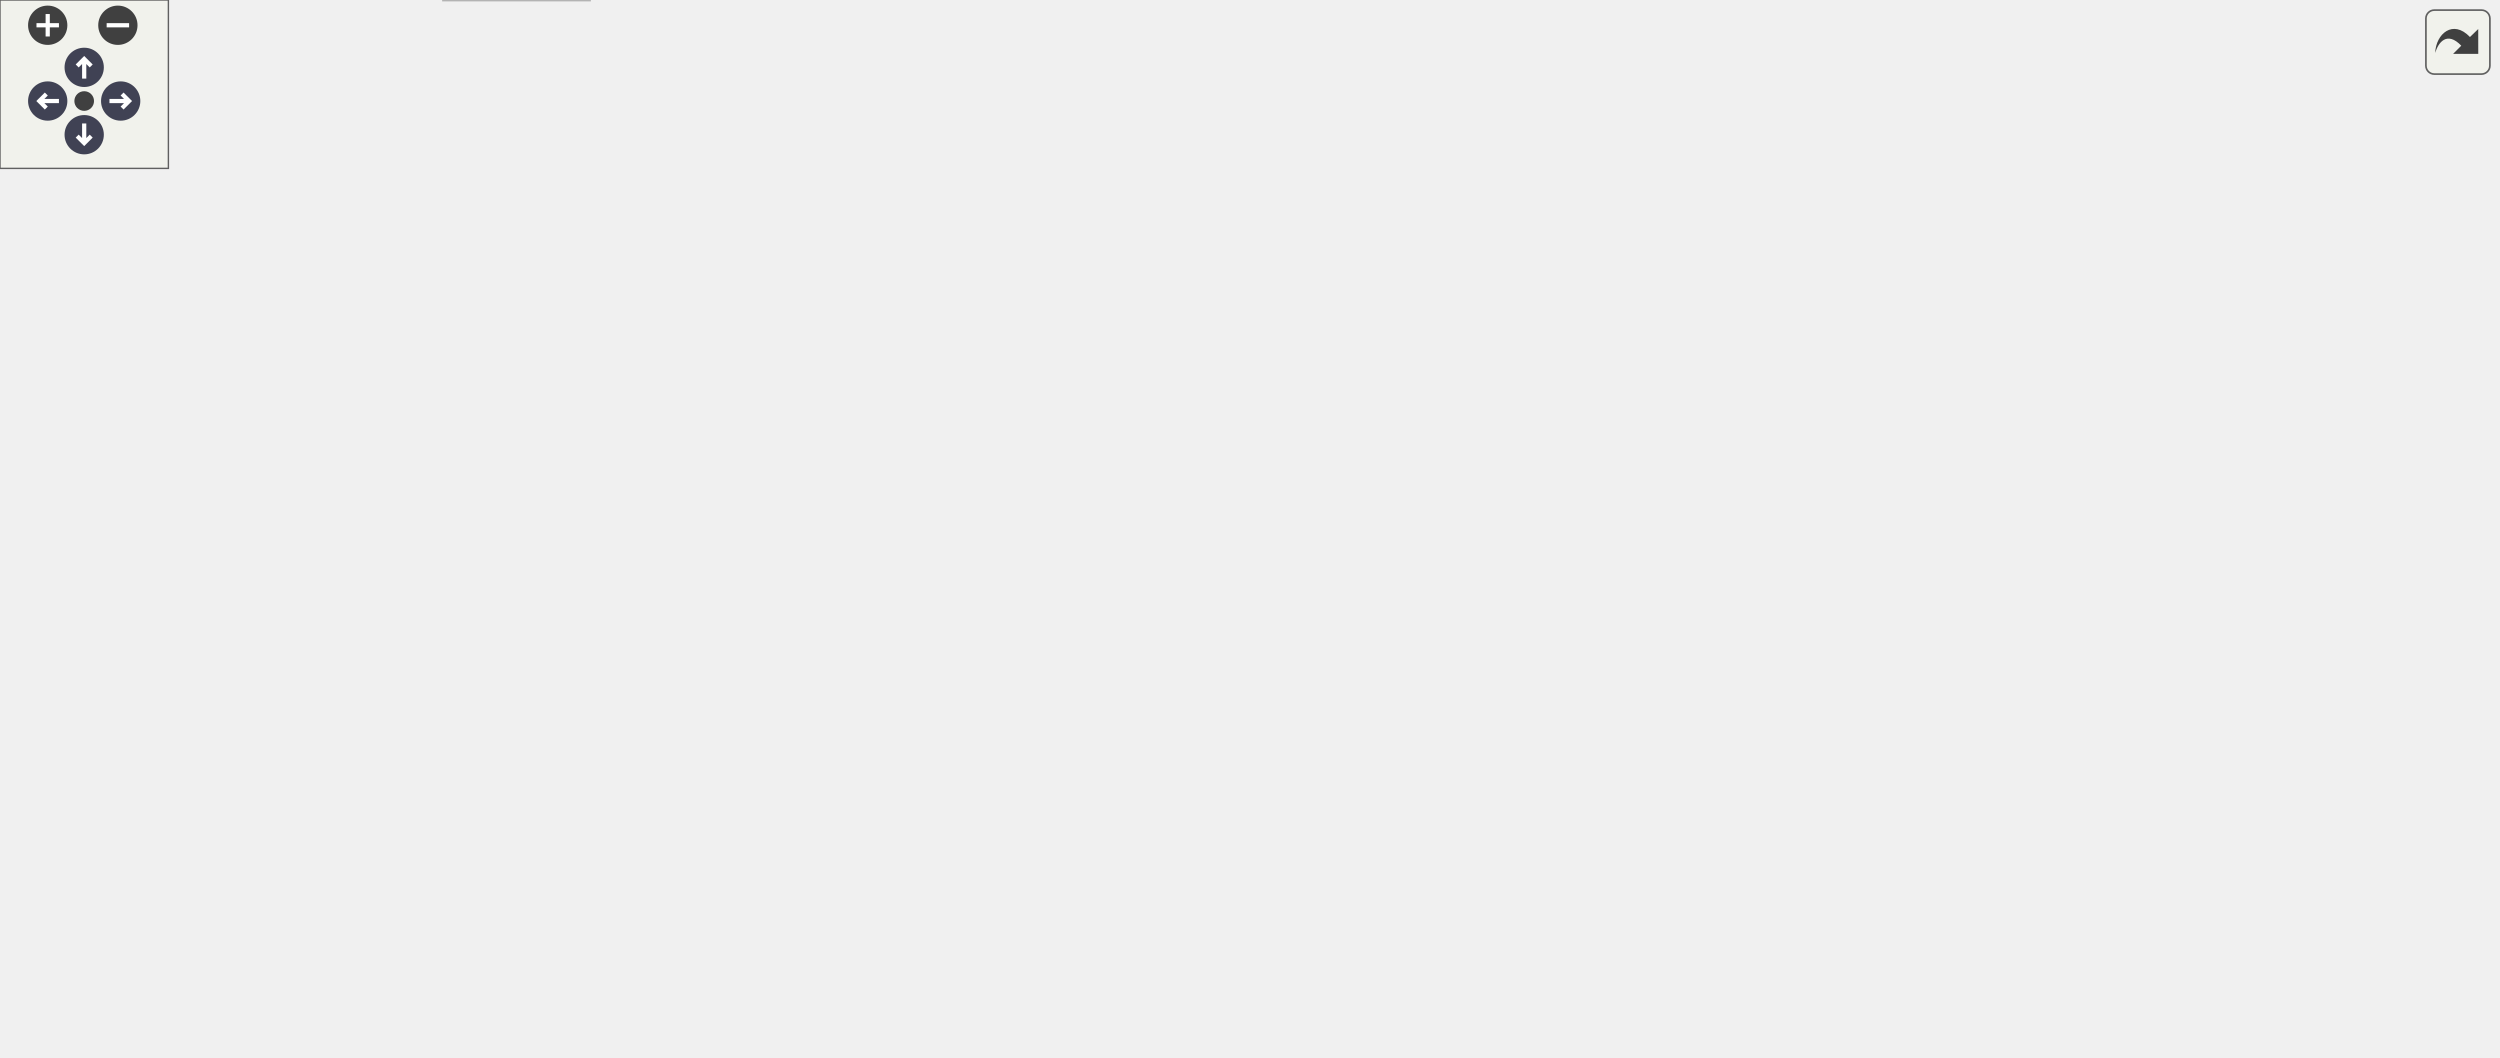
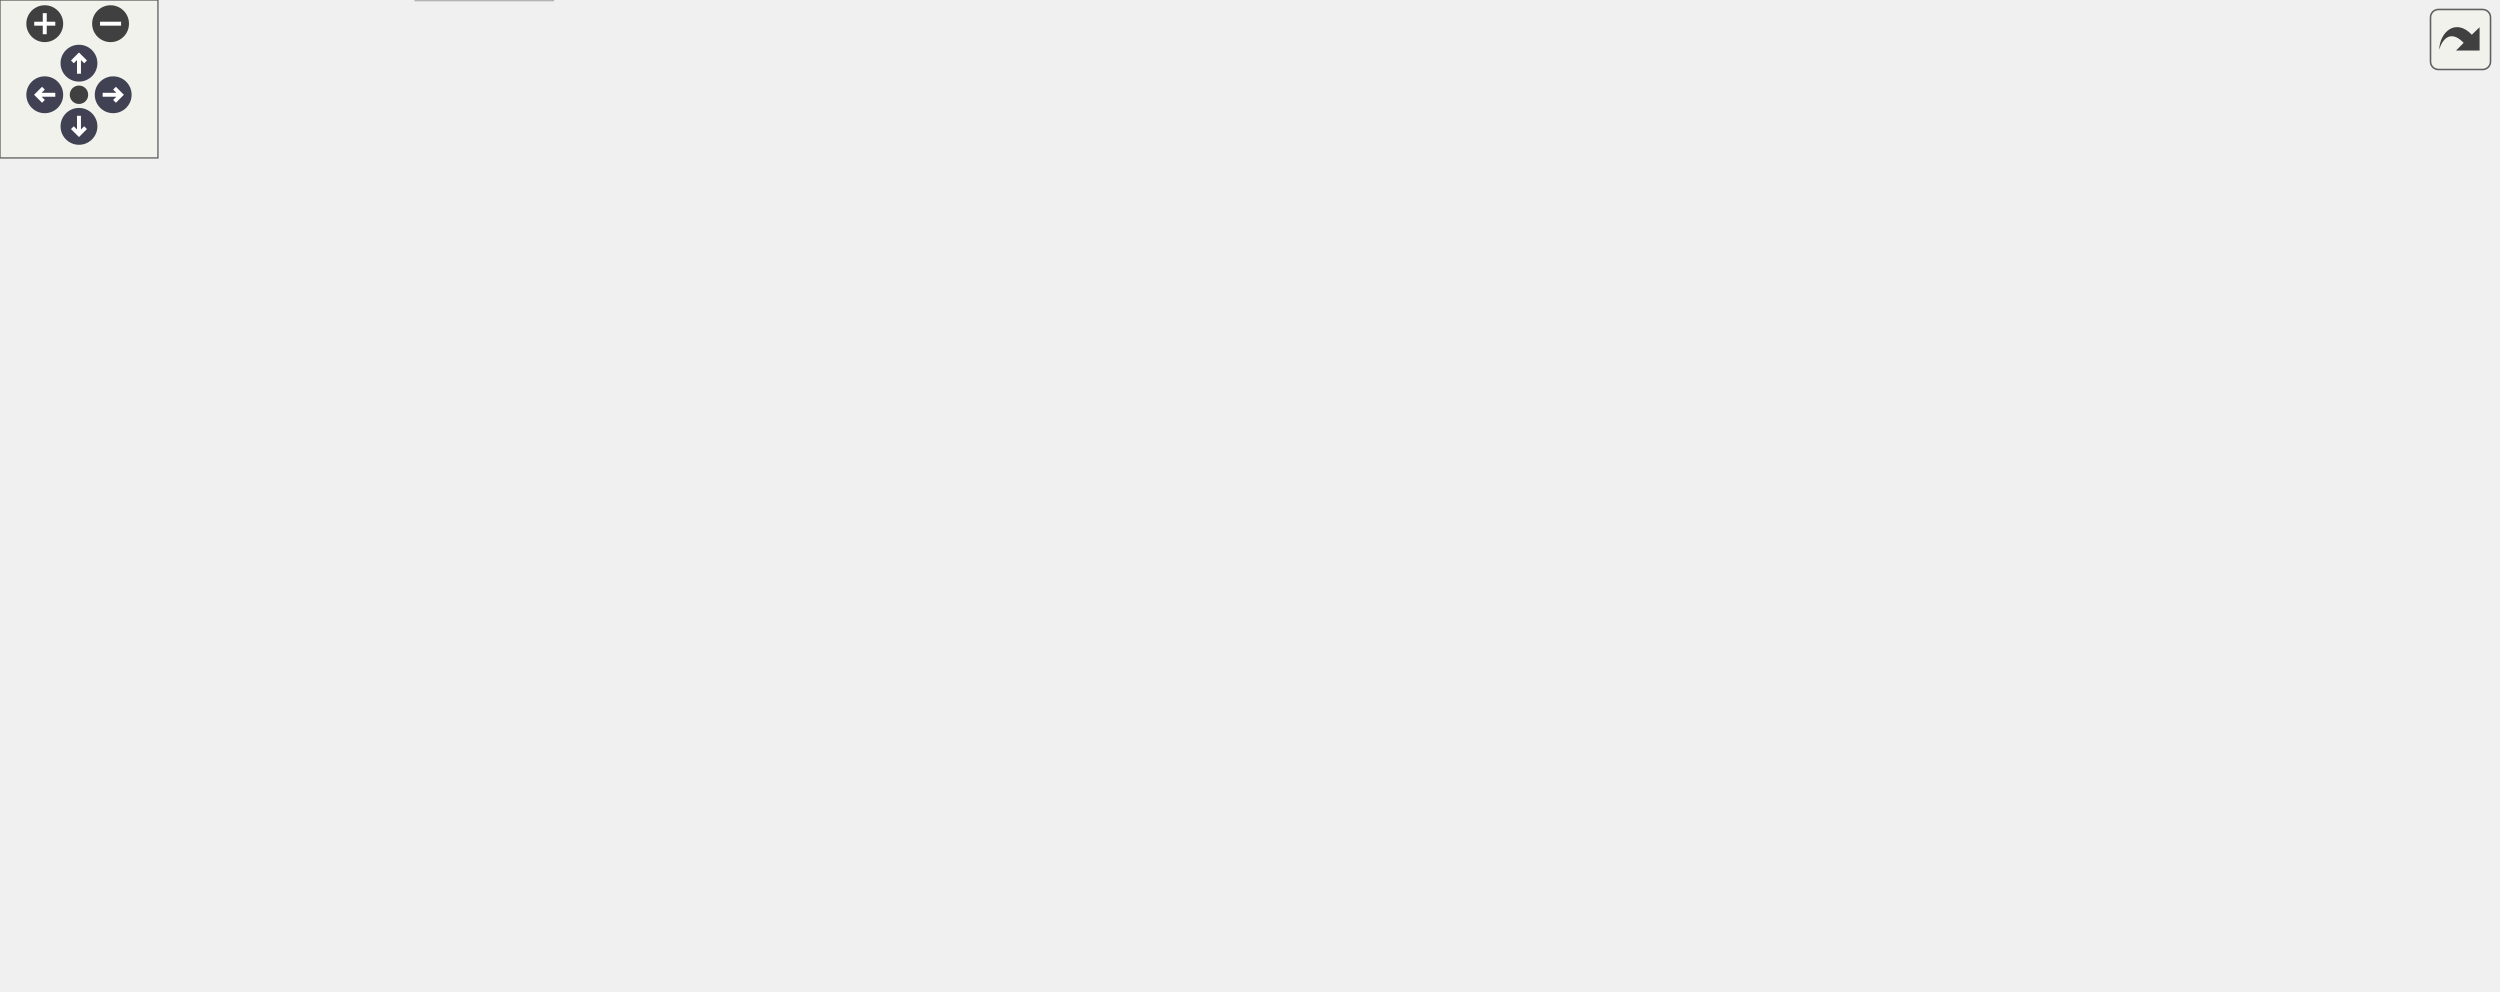
<svg xmlns="http://www.w3.org/2000/svg" xmlns:xlink="http://www.w3.org/1999/xlink" id="main" version="1.1" xml:space="preserve">
  <style type="text/css">
.node, .edge {opacity: 0.7;}
.node.selected, .edge.selected {opacity: 1;}
.edge:hover path { stroke: red; }
.edge:hover polygon { stroke: red; fill: red; }
</style>
  <defs>
    <circle id="rim" cx="0" cy="0" r="7" />
    <circle id="rim2" cx="0" cy="0" r="3.5" />
    <g id="zoomPlus">
      <use xlink:href="#rim" fill="#404040">
        <set attributeName="fill" to="#808080" begin="zoomplus.mouseover" end="zoomplus.mouseout" />
      </use>
      <path d="M-4,0h8M0,-4v8" fill="none" stroke="white" stroke-width="1.5" pointer-events="none" />
    </g>
    <g id="zoomMin">
      <use xlink:href="#rim" fill="#404040">
        <set attributeName="fill" to="#808080" begin="zoomminus.mouseover" end="zoomminus.mouseout" />
      </use>
      <path d="M-4,0h8" fill="none" stroke="white" stroke-width="1.5" pointer-events="none" />
    </g>
    <g id="arrowUp" transform="translate(30 24)">
      <use xlink:href="#rim" />
      <path pointer-events="none" fill="none" stroke="white" stroke-width="1.5" d="M0,-3.0v7 M-2.5,-0.5L0,-3.0L2.5,-0.5" />
    </g>
    <g id="arrowRight" transform="rotate(90) translate(36 -43)">
      <use xlink:href="#rim" />
      <path pointer-events="none" fill="none" stroke="white" stroke-width="1.5" d="M0,-3.0v7 M-2.5,-0.5L0,-3.0L2.5,-0.5" />
    </g>
    <g id="arrowDown" transform="rotate(180) translate(-30 -48)">
      <use xlink:href="#rim" />
      <path pointer-events="none" fill="none" stroke="white" stroke-width="1.5" d="M0,-3.0v7 M-2.5,-0.5L0,-3.0L2.5,-0.5" />
    </g>
    <g id="arrowLeft" transform="rotate(270) translate(-36 17)">
      <use xlink:href="#rim" />
      <path pointer-events="none" fill="none" stroke="white" stroke-width="1.5" d="M0,-3.0v7 M-2.5,-0.5L0,-3.0L2.5,-0.5" />
    </g>
    <g id="resetDef">
      <use xlink:href="#rim2" fill="#404040">
        <set attributeName="fill" to="#808080" begin="reset.mouseover" end="reset.mouseout" />
      </use>
    </g>
  </defs>
  <svg id="graph" class="graph">
    <g id="viewport">
      <g id="Node000001" class="node">
        <g id="a_Node000001">
          <a xlink:title=" ">
-             <polygon fill="#999999" stroke="#666666" points="565.04,-316 421.04,-316 421.04,-286 565.04,-286 565.04,-316" />
-             <text text-anchor="start" x="429.04" y="-304" font-family="Helvetica,sans-Serif" font-size="10.00">slick/orderbook/orderbook</text>
-             <text text-anchor="middle" x="493.04" y="-293" font-family="Helvetica,sans-Serif" font-size="10.00">_l2.hpp</text>
+             <polygon fill="#999999" stroke="#666666" points="583.96,-316 439.96,-316 439.96,-286 583.96,-286 583.96,-316" />
+             <text text-anchor="start" x="447.96" y="-304" font-family="Helvetica,sans-Serif" font-size="10.00">slick/orderbook/orderbook</text>
+             <text text-anchor="middle" x="511.96" y="-293" font-family="Helvetica,sans-Serif" font-size="10.00">_l2.hpp</text>
          </a>
        </g>
      </g>
      <g id="Node000002" class="node">
        <g id="a_Node000002">
          <a xlink:href="config_8hpp.html" target="_top" xlink:title=" ">
-             <polygon fill="white" stroke="#666666" points="256.54,-74 111.54,-74 111.54,-55 256.54,-55 256.54,-74" />
-             <text text-anchor="middle" x="184.04" y="-62" font-family="Helvetica,sans-Serif" font-size="10.00">slick/orderbook/config.hpp</text>
+             <polygon fill="white" stroke="#666666" points="256.46,-74 111.46,-74 111.46,-55 256.46,-55 256.46,-74" />
+             <text text-anchor="middle" x="183.96" y="-62" font-family="Helvetica,sans-Serif" font-size="10.00">slick/orderbook/config.hpp</text>
          </a>
        </g>
      </g>
      <g id="edge1_Node000001_Node000002" class="edge">
        <g id="a_edge1_Node000001_Node000002">
          <a xlink:title=" ">
-             <path fill="none" stroke="#63b8ff" d="M420.94,-294.49C297.09,-283.25 52.87,-252.7 8.04,-184 -27.74,-129.17 71.01,-93.35 134.72,-76.58" />
-             <polygon fill="#63b8ff" stroke="#63b8ff" points="135.8,-79.92 144.62,-74.05 134.07,-73.13 135.8,-79.92" />
+             <path fill="none" stroke="#63b8ff" d="M439.74,-295.27C311.84,-285.09 54.52,-255.94 7.96,-184 -27.61,-129.03 71.05,-93.27 134.7,-76.54" />
+             <polygon fill="#63b8ff" stroke="#63b8ff" points="135.76,-79.88 144.59,-74.02 134.03,-73.1 135.76,-79.88" />
          </a>
        </g>
      </g>
      <g id="Node000004" class="node">
        <g id="a_Node000004">
          <a xlink:href="types_8hpp.html" target="_top" xlink:title=" ">
-             <polygon fill="white" stroke="#666666" points="481.54,-129 338.54,-129 338.54,-110 481.54,-110 481.54,-129" />
-             <text text-anchor="middle" x="410.04" y="-117" font-family="Helvetica,sans-Serif" font-size="10.00">slick/orderbook/types.hpp</text>
+             <polygon fill="white" stroke="#666666" points="481.46,-129 338.46,-129 338.46,-110 481.46,-110 481.46,-129" />
+             <text text-anchor="middle" x="409.96" y="-117" font-family="Helvetica,sans-Serif" font-size="10.00">slick/orderbook/types.hpp</text>
          </a>
        </g>
      </g>
      <g id="edge3_Node000001_Node000004" class="edge">
        <g id="a_edge3_Node000001_Node000004">
          <a xlink:title=" ">
-             <path fill="none" stroke="#63b8ff" d="M504.29,-285.69C523.4,-259.52 557.65,-203.14 531.04,-165 519.86,-148.98 502.24,-138.71 483.87,-132.13" />
-             <polygon fill="#63b8ff" stroke="#63b8ff" points="484.81,-128.76 474.22,-129.02 482.66,-135.42 484.81,-128.76" />
+             <path fill="none" stroke="#63b8ff" d="M519.8,-285.89C533.27,-259.57 556.96,-202.27 530.96,-165 519.78,-148.98 502.16,-138.71 483.79,-132.13" />
+             <polygon fill="#63b8ff" stroke="#63b8ff" points="484.73,-128.76 474.14,-129.02 482.58,-135.42 484.73,-128.76" />
          </a>
        </g>
      </g>
      <g id="Node000007" class="node">
        <g id="a_Node000007">
          <a xlink:href="events_8hpp.html" target="_top" xlink:title=" ">
-             <polygon fill="white" stroke="#666666" points="166.54,-184 17.54,-184 17.54,-165 166.54,-165 166.54,-184" />
-             <text text-anchor="middle" x="92.04" y="-172" font-family="Helvetica,sans-Serif" font-size="10.00">slick/orderbook/events.hpp</text>
+             <polygon fill="white" stroke="#666666" points="166.46,-184 17.46,-184 17.46,-165 166.46,-165 166.46,-184" />
+             <text text-anchor="middle" x="91.96" y="-172" font-family="Helvetica,sans-Serif" font-size="10.00">slick/orderbook/events.hpp</text>
          </a>
        </g>
      </g>
      <g id="edge7_Node000001_Node000007" class="edge">
        <g id="a_edge7_Node000001_Node000007">
          <a xlink:title=" ">
-             <path fill="none" stroke="#63b8ff" d="M420.83,-293.65C364.73,-287.09 285.69,-274.27 220.04,-250 179.2,-234.9 136.37,-207.17 112.07,-190.13" />
-             <polygon fill="#63b8ff" stroke="#63b8ff" points="113.87,-187.13 103.7,-184.18 109.81,-192.83 113.87,-187.13" />
+             <path fill="none" stroke="#63b8ff" d="M439.92,-294.87C379.68,-288.89 292.23,-276.25 219.96,-250 179.03,-235.14 136.23,-207.33 111.95,-190.22" />
+             <polygon fill="#63b8ff" stroke="#63b8ff" points="113.77,-187.21 103.6,-184.23 109.69,-192.9 113.77,-187.21" />
          </a>
        </g>
      </g>
      <g id="Node000008" class="node">
        <g id="a_Node000008">
          <a xlink:href="observer_8hpp.html" target="_top" xlink:title=" ">
-             <polygon fill="white" stroke="#666666" points="387.04,-244.5 229.04,-244.5 229.04,-225.5 387.04,-225.5 387.04,-244.5" />
-             <text text-anchor="middle" x="308.04" y="-232.5" font-family="Helvetica,sans-Serif" font-size="10.00">slick/orderbook/observer.hpp</text>
+             <polygon fill="white" stroke="#666666" points="386.96,-244.5 228.96,-244.5 228.96,-225.5 386.96,-225.5 386.96,-244.5" />
+             <text text-anchor="middle" x="307.96" y="-232.5" font-family="Helvetica,sans-Serif" font-size="10.00">slick/orderbook/observer.hpp</text>
          </a>
        </g>
      </g>
      <g id="edge10_Node000001_Node000008" class="edge">
        <g id="a_edge10_Node000001_Node000008">
          <a xlink:title=" ">
-             <path fill="none" stroke="#63b8ff" d="M452.44,-285.95C419.43,-274.53 373.37,-258.6 342.22,-247.82" />
-             <polygon fill="#63b8ff" stroke="#63b8ff" points="343.26,-244.48 332.66,-244.52 340.97,-251.09 343.26,-244.48" />
+             <path fill="none" stroke="#63b8ff" d="M467.19,-285.95C430.47,-274.43 379.12,-258.32 344.76,-247.54" />
+             <polygon fill="#63b8ff" stroke="#63b8ff" points="345.7,-244.17 335.11,-244.52 343.6,-250.85 345.7,-244.17" />
          </a>
        </g>
      </g>
      <g id="Node000012" class="node">
        <g id="a_Node000012">
          <a xlink:title=" ">
-             <polygon fill="#e0e0e0" stroke="#999999" points="445.54,-184 398.54,-184 398.54,-165 445.54,-165 445.54,-184" />
-             <text text-anchor="middle" x="422.04" y="-172" font-family="Helvetica,sans-Serif" font-size="10.00">vector</text>
+             <polygon fill="#e0e0e0" stroke="#999999" points="445.46,-184 398.46,-184 398.46,-165 445.46,-165 445.46,-184" />
+             <text text-anchor="middle" x="421.96" y="-172" font-family="Helvetica,sans-Serif" font-size="10.00">vector</text>
          </a>
        </g>
      </g>
      <g id="edge23_Node000001_Node000012" class="edge">
        <g id="a_edge23_Node000001_Node000012">
          <a xlink:title=" ">
-             <path fill="none" stroke="#63b8ff" d="M484.9,-285.72C471.84,-262.81 446.24,-217.93 432.07,-193.09" />
-             <polygon fill="#63b8ff" stroke="#63b8ff" points="434.92,-191.02 426.93,-184.07 428.84,-194.49 434.92,-191.02" />
+             <path fill="none" stroke="#63b8ff" d="M501.64,-285.72C484.93,-262.61 452.05,-217.13 434.2,-192.43" />
+             <polygon fill="#63b8ff" stroke="#63b8ff" points="436.85,-190.12 428.16,-184.07 431.18,-194.22 436.85,-190.12" />
          </a>
        </g>
      </g>
      <g id="Node000013" class="node">
        <g id="a_Node000013">
          <a xlink:title=" ">
-             <polygon fill="#e0e0e0" stroke="#999999" points="522.04,-184 464.04,-184 464.04,-165 522.04,-165 522.04,-184" />
-             <text text-anchor="middle" x="493.04" y="-172" font-family="Helvetica,sans-Serif" font-size="10.00">memory</text>
+             <polygon fill="#e0e0e0" stroke="#999999" points="521.96,-184 463.96,-184 463.96,-165 521.96,-165 521.96,-184" />
+             <text text-anchor="middle" x="492.96" y="-172" font-family="Helvetica,sans-Serif" font-size="10.00">memory</text>
          </a>
        </g>
      </g>
      <g id="edge22_Node000001_Node000013" class="edge">
        <g id="a_edge22_Node000001_Node000013">
          <a xlink:title=" ">
-             <path fill="none" stroke="#63b8ff" d="M493.04,-285.72C493.04,-263.12 493.04,-219.12 493.04,-194.09" />
-             <polygon fill="#63b8ff" stroke="#63b8ff" points="496.54,-194.07 493.04,-184.07 489.54,-194.07 496.54,-194.07" />
+             <path fill="none" stroke="#63b8ff" d="M509.78,-285.72C506.33,-263.12 499.62,-219.12 495.8,-194.09" />
+             <polygon fill="#63b8ff" stroke="#63b8ff" points="499.24,-193.43 494.27,-184.07 492.32,-194.48 499.24,-193.43" />
          </a>
        </g>
      </g>
      <g id="Node000014" class="node">
        <g id="a_Node000014">
          <a xlink:title=" ">
-             <polygon fill="#e0e0e0" stroke="#999999" points="690.04,-250 568.04,-250 568.04,-220 690.04,-220 690.04,-250" />
-             <text text-anchor="start" x="576.04" y="-238" font-family="Helvetica,sans-Serif" font-size="10.00">slick/orderbook/detail</text>
-             <text text-anchor="middle" x="629.04" y="-227" font-family="Helvetica,sans-Serif" font-size="10.00">/price_level.hpp</text>
+             <polygon fill="#e0e0e0" stroke="#999999" points="680.96,-250 558.96,-250 558.96,-220 680.96,-220 680.96,-250" />
+             <text text-anchor="start" x="566.96" y="-238" font-family="Helvetica,sans-Serif" font-size="10.00">slick/orderbook/detail</text>
+             <text text-anchor="middle" x="619.96" y="-227" font-family="Helvetica,sans-Serif" font-size="10.00">/price_level.hpp</text>
          </a>
        </g>
      </g>
      <g id="edge20_Node000001_Node000014" class="edge">
        <g id="a_edge20_Node000001_Node000014">
          <a xlink:title=" ">
-             <path fill="none" stroke="#63b8ff" d="M522.89,-285.95C542.64,-276.66 568.74,-264.38 590.12,-254.32" />
-             <polygon fill="#63b8ff" stroke="#63b8ff" points="591.71,-257.44 599.27,-250.01 588.73,-251.1 591.71,-257.44" />
+             <path fill="none" stroke="#63b8ff" d="M535.66,-285.95C550.85,-276.95 570.78,-265.14 587.44,-255.27" />
+             <polygon fill="#63b8ff" stroke="#63b8ff" points="589.5,-258.12 596.31,-250.01 585.93,-252.1 589.5,-258.12" />
          </a>
        </g>
      </g>
      <g id="Node000015" class="node">
        <g id="a_Node000015">
          <a xlink:title=" ">
-             <polygon fill="#e0e0e0" stroke="#999999" points="830.04,-250 708.04,-250 708.04,-220 830.04,-220 830.04,-250" />
-             <text text-anchor="start" x="716.04" y="-238" font-family="Helvetica,sans-Serif" font-size="10.00">slick/orderbook/detail</text>
-             <text text-anchor="middle" x="769.04" y="-227" font-family="Helvetica,sans-Serif" font-size="10.00">/level_container.hpp</text>
+             <polygon fill="#e0e0e0" stroke="#999999" points="820.96,-250 698.96,-250 698.96,-220 820.96,-220 820.96,-250" />
+             <text text-anchor="start" x="706.96" y="-238" font-family="Helvetica,sans-Serif" font-size="10.00">slick/orderbook/detail</text>
+             <text text-anchor="middle" x="759.96" y="-227" font-family="Helvetica,sans-Serif" font-size="10.00">/level_container.hpp</text>
          </a>
        </g>
      </g>
      <g id="edge21_Node000001_Node000015" class="edge">
        <g id="a_edge21_Node000001_Node000015">
          <a xlink:title=" ">
-             <path fill="none" stroke="#63b8ff" d="M553.61,-285.95C596.39,-276.03 653.86,-262.71 698.67,-252.32" />
-             <polygon fill="#63b8ff" stroke="#63b8ff" points="699.66,-255.68 708.61,-250.01 698.08,-248.86 699.66,-255.68" />
+             <path fill="none" stroke="#63b8ff" d="M566.38,-285.95C604.58,-276.1 655.81,-262.88 695.97,-252.51" />
+             <polygon fill="#63b8ff" stroke="#63b8ff" points="696.85,-255.9 705.66,-250.01 695.11,-249.12 696.85,-255.9" />
          </a>
        </g>
      </g>
      <g id="Node000016" class="node">
        <g id="a_Node000016">
          <a xlink:title=" ">
-             <polygon fill="#e0e0e0" stroke="#999999" points="890.04,-244.5 848.04,-244.5 848.04,-225.5 890.04,-225.5 890.04,-244.5" />
-             <text text-anchor="middle" x="869.04" y="-232.5" font-family="Helvetica,sans-Serif" font-size="10.00">array</text>
+             <polygon fill="#e0e0e0" stroke="#999999" points="880.96,-244.5 838.96,-244.5 838.96,-225.5 880.96,-225.5 880.96,-244.5" />
+             <text text-anchor="middle" x="859.96" y="-232.5" font-family="Helvetica,sans-Serif" font-size="10.00">array</text>
          </a>
        </g>
      </g>
      <g id="edge24_Node000001_Node000016" class="edge">
        <g id="a_edge24_Node000001_Node000016">
          <a xlink:title=" ">
-             <path fill="none" stroke="#63b8ff" d="M565.27,-295.74C636.19,-290.13 746.86,-277.51 839.04,-250 840.49,-249.57 841.95,-249.08 843.42,-248.55" />
-             <polygon fill="#63b8ff" stroke="#63b8ff" points="845,-251.68 852.88,-244.6 842.3,-245.22 845,-251.68" />
+             <path fill="none" stroke="#63b8ff" d="M583.98,-294.48C649.29,-288.12 747.65,-275.13 829.96,-250 831.4,-249.56 832.87,-249.06 834.33,-248.52" />
+             <polygon fill="#63b8ff" stroke="#63b8ff" points="835.92,-251.65 843.78,-244.56 833.21,-245.2 835.92,-251.65" />
+           </a>
+         </g>
+       </g>
+       <g id="Node000017" class="node">
+         <g id="a_Node000017">
+           <a xlink:title=" ">
+             <polygon fill="#e0e0e0" stroke="#999999" points="948.96,-244.5 898.96,-244.5 898.96,-225.5 948.96,-225.5 948.96,-244.5" />
+             <text text-anchor="middle" x="923.96" y="-232.5" font-family="Helvetica,sans-Serif" font-size="10.00">atomic</text>
+           </a>
+         </g>
+       </g>
+       <g id="edge25_Node000001_Node000017" class="edge">
+         <g id="a_edge25_Node000001_Node000017">
+           <a xlink:title=" ">
+             <path fill="none" stroke="#63b8ff" d="M584.1,-296.02C660.97,-290.5 785.72,-277.85 889.96,-250 891.9,-249.48 893.88,-248.88 895.86,-248.22" />
+             <polygon fill="#63b8ff" stroke="#63b8ff" points="897.42,-251.37 905.56,-244.59 894.96,-244.82 897.42,-251.37" />
          </a>
        </g>
      </g>
      <g id="Node000003" class="node">
        <g id="a_Node000003">
          <a xlink:title=" ">
-             <polygon fill="#e0e0e0" stroke="#999999" points="210.04,-19 158.04,-19 158.04,0 210.04,0 210.04,-19" />
-             <text text-anchor="middle" x="184.04" y="-7" font-family="Helvetica,sans-Serif" font-size="10.00">cassert</text>
+             <polygon fill="#e0e0e0" stroke="#999999" points="209.96,-19 157.96,-19 157.96,0 209.96,0 209.96,-19" />
+             <text text-anchor="middle" x="183.96" y="-7" font-family="Helvetica,sans-Serif" font-size="10.00">cassert</text>
          </a>
        </g>
      </g>
      <g id="edge2_Node000002_Node000003" class="edge">
        <g id="a_edge2_Node000002_Node000003">
          <a xlink:title=" ">
-             <path fill="none" stroke="#63b8ff" d="M184.04,-54.75C184.04,-47.8 184.04,-37.85 184.04,-29.13" />
-             <polygon fill="#63b8ff" stroke="#63b8ff" points="187.54,-29.09 184.04,-19.09 180.54,-29.09 187.54,-29.09" />
+             <path fill="none" stroke="#63b8ff" d="M183.96,-54.75C183.96,-47.8 183.96,-37.85 183.96,-29.13" />
+             <polygon fill="#63b8ff" stroke="#63b8ff" points="187.46,-29.09 183.96,-19.09 180.46,-29.09 187.46,-29.09" />
          </a>
        </g>
      </g>
      <g id="edge4_Node000004_Node000002" class="edge">
        <g id="a_edge4_Node000004_Node000002">
          <a xlink:title=" ">
-             <path fill="none" stroke="#63b8ff" d="M373.73,-109.98C334.8,-100.86 272.88,-86.33 230.45,-76.38" />
-             <polygon fill="#63b8ff" stroke="#63b8ff" points="231.17,-72.96 220.64,-74.08 229.57,-79.77 231.17,-72.96" />
+             <path fill="none" stroke="#63b8ff" d="M373.65,-109.98C334.72,-100.86 272.8,-86.33 230.36,-76.38" />
+             <polygon fill="#63b8ff" stroke="#63b8ff" points="231.09,-72.96 220.56,-74.08 229.49,-79.77 231.09,-72.96" />
          </a>
        </g>
      </g>
      <g id="Node000005" class="node">
        <g id="a_Node000005">
          <a xlink:title=" ">
-             <polygon fill="#e0e0e0" stroke="#999999" points="395.04,-74 345.04,-74 345.04,-55 395.04,-55 395.04,-74" />
-             <text text-anchor="middle" x="370.04" y="-62" font-family="Helvetica,sans-Serif" font-size="10.00">cstdint</text>
+             <polygon fill="#e0e0e0" stroke="#999999" points="394.96,-74 344.96,-74 344.96,-55 394.96,-55 394.96,-74" />
+             <text text-anchor="middle" x="369.96" y="-62" font-family="Helvetica,sans-Serif" font-size="10.00">cstdint</text>
          </a>
        </g>
      </g>
      <g id="edge5_Node000004_Node000005" class="edge">
        <g id="a_edge5_Node000004_Node000005">
          <a xlink:title=" ">
-             <path fill="none" stroke="#63b8ff" d="M403.44,-109.75C397.79,-102.26 389.5,-91.28 382.59,-82.13" />
-             <polygon fill="#63b8ff" stroke="#63b8ff" points="385.34,-79.96 376.52,-74.09 379.75,-84.18 385.34,-79.96" />
+             <path fill="none" stroke="#63b8ff" d="M403.36,-109.75C397.71,-102.26 389.42,-91.28 382.51,-82.13" />
+             <polygon fill="#63b8ff" stroke="#63b8ff" points="385.26,-79.96 376.44,-74.09 379.67,-84.18 385.26,-79.96" />
          </a>
        </g>
      </g>
      <g id="Node000006" class="node">
        <g id="a_Node000006">
          <a xlink:title=" ">
-             <polygon fill="#e0e0e0" stroke="#999999" points="486.54,-74 413.54,-74 413.54,-55 486.54,-55 486.54,-74" />
-             <text text-anchor="middle" x="450.04" y="-62" font-family="Helvetica,sans-Serif" font-size="10.00">string_view</text>
+             <polygon fill="#e0e0e0" stroke="#999999" points="486.46,-74 413.46,-74 413.46,-55 486.46,-55 486.46,-74" />
+             <text text-anchor="middle" x="449.96" y="-62" font-family="Helvetica,sans-Serif" font-size="10.00">string_view</text>
          </a>
        </g>
      </g>
      <g id="edge6_Node000004_Node000006" class="edge">
        <g id="a_edge6_Node000004_Node000006">
          <a xlink:title=" ">
-             <path fill="none" stroke="#63b8ff" d="M416.65,-109.75C422.3,-102.26 430.59,-91.28 437.49,-82.13" />
-             <polygon fill="#63b8ff" stroke="#63b8ff" points="440.33,-84.18 443.56,-74.09 434.74,-79.96 440.33,-84.18" />
+             <path fill="none" stroke="#63b8ff" d="M416.57,-109.75C422.22,-102.26 430.51,-91.28 437.41,-82.13" />
+             <polygon fill="#63b8ff" stroke="#63b8ff" points="440.25,-84.18 443.48,-74.09 434.66,-79.96 440.25,-84.18" />
          </a>
        </g>
      </g>
      <g id="edge8_Node000007_Node000002" class="edge">
        <g id="a_edge8_Node000007_Node000002">
          <a xlink:title=" ">
-             <path fill="none" stroke="#63b8ff" d="M99.57,-164.66C114.94,-146.61 150.16,-105.28 169.92,-82.08" />
-             <polygon fill="#63b8ff" stroke="#63b8ff" points="172.85,-84.04 176.67,-74.16 167.52,-79.5 172.85,-84.04" />
+             <path fill="none" stroke="#63b8ff" d="M99.49,-164.66C114.86,-146.61 150.08,-105.28 169.84,-82.08" />
+             <polygon fill="#63b8ff" stroke="#63b8ff" points="172.76,-84.04 176.58,-74.16 167.44,-79.5 172.76,-84.04" />
          </a>
        </g>
      </g>
      <g id="edge9_Node000007_Node000004" class="edge">
        <g id="a_edge9_Node000007_Node000004">
          <a xlink:title=" ">
-             <path fill="none" stroke="#63b8ff" d="M143.13,-164.98C199.15,-155.65 288.99,-140.67 348.76,-130.71" />
-             <polygon fill="#63b8ff" stroke="#63b8ff" points="349.52,-134.13 358.81,-129.04 348.37,-127.23 349.52,-134.13" />
+             <path fill="none" stroke="#63b8ff" d="M143.05,-164.98C199.07,-155.65 288.91,-140.67 348.67,-130.71" />
+             <polygon fill="#63b8ff" stroke="#63b8ff" points="349.44,-134.13 358.73,-129.04 348.29,-127.23 349.44,-134.13" />
          </a>
        </g>
      </g>
      <g id="edge11_Node000008_Node000002" class="edge">
        <g id="a_edge11_Node000008_Node000002">
          <a xlink:title=" ">
-             <path fill="none" stroke="#63b8ff" d="M277.18,-225.45C255.78,-217.95 228.32,-204.91 212.04,-184 189.19,-154.63 184.52,-109.62 183.84,-84.37" />
-             <polygon fill="#63b8ff" stroke="#63b8ff" points="187.34,-84.25 183.76,-74.28 180.34,-84.31 187.34,-84.25" />
+             <path fill="none" stroke="#63b8ff" d="M277.1,-225.45C255.7,-217.95 228.23,-204.91 211.96,-184 189.11,-154.63 184.44,-109.62 183.76,-84.37" />
+             <polygon fill="#63b8ff" stroke="#63b8ff" points="187.26,-84.25 183.67,-74.28 180.26,-84.31 187.26,-84.25" />
          </a>
        </g>
      </g>
      <g id="edge12_Node000008_Node000007" class="edge">
        <g id="a_edge12_Node000008_Node000007">
          <a xlink:title=" ">
-             <path fill="none" stroke="#63b8ff" d="M276.63,-225.49C238.8,-215.25 175.13,-198 133.35,-186.69" />
-             <polygon fill="#63b8ff" stroke="#63b8ff" points="134.06,-183.25 123.49,-184.02 132.23,-190.01 134.06,-183.25" />
+             <path fill="none" stroke="#63b8ff" d="M276.55,-225.49C238.72,-215.25 175.05,-198 133.27,-186.69" />
+             <polygon fill="#63b8ff" stroke="#63b8ff" points="133.97,-183.25 123.41,-184.02 132.14,-190.01 133.97,-183.25" />
          </a>
        </g>
      </g>
      <g id="Node000009" class="node">
        <g id="a_Node000009">
          <a xlink:href="concepts_8hpp.html" target="_top" xlink:title=" ">
-             <polygon fill="white" stroke="#666666" points="380.54,-184 221.54,-184 221.54,-165 380.54,-165 380.54,-184" />
-             <text text-anchor="middle" x="301.04" y="-172" font-family="Helvetica,sans-Serif" font-size="10.00">slick/orderbook/concepts.hpp</text>
+             <polygon fill="white" stroke="#666666" points="380.46,-184 221.46,-184 221.46,-165 380.46,-165 380.46,-184" />
+             <text text-anchor="middle" x="300.96" y="-172" font-family="Helvetica,sans-Serif" font-size="10.00">slick/orderbook/concepts.hpp</text>
          </a>
        </g>
      </g>
      <g id="edge13_Node000008_Node000009" class="edge">
        <g id="a_edge13_Node000008_Node000009">
          <a xlink:title=" ">
-             <path fill="none" stroke="#63b8ff" d="M307.01,-225.37C306.04,-217.25 304.55,-204.81 303.3,-194.39" />
-             <polygon fill="#63b8ff" stroke="#63b8ff" points="306.74,-193.68 302.08,-184.17 299.79,-194.51 306.74,-193.68" />
+             <path fill="none" stroke="#63b8ff" d="M306.93,-225.37C305.96,-217.25 304.47,-204.81 303.22,-194.39" />
+             <polygon fill="#63b8ff" stroke="#63b8ff" points="306.66,-193.68 302,-184.17 299.71,-194.51 306.66,-193.68" />
          </a>
        </g>
      </g>
      <g id="edge18_Node000008_Node000012" class="edge">
        <g id="a_edge18_Node000008_Node000012">
          <a xlink:title=" ">
-             <path fill="none" stroke="#63b8ff" d="M324.86,-225.37C343.64,-215.73 374.25,-200.03 396.09,-188.81" />
-             <polygon fill="#63b8ff" stroke="#63b8ff" points="397.85,-191.85 405.15,-184.17 394.66,-185.62 397.85,-191.85" />
+             <path fill="none" stroke="#63b8ff" d="M324.78,-225.37C343.56,-215.73 374.17,-200.03 396.01,-188.81" />
+             <polygon fill="#63b8ff" stroke="#63b8ff" points="397.77,-191.85 405.07,-184.17 394.58,-185.62 397.77,-191.85" />
          </a>
        </g>
      </g>
      <g id="edge19_Node000008_Node000013" class="edge">
        <g id="a_edge19_Node000008_Node000013">
          <a xlink:title=" ">
-             <path fill="none" stroke="#63b8ff" d="M334.94,-225.49C367,-215.36 420.73,-198.37 456.52,-187.05" />
-             <polygon fill="#63b8ff" stroke="#63b8ff" points="457.63,-190.37 466.11,-184.02 455.52,-183.69 457.63,-190.37" />
+             <path fill="none" stroke="#63b8ff" d="M334.86,-225.49C366.92,-215.36 420.64,-198.37 456.44,-187.05" />
+             <polygon fill="#63b8ff" stroke="#63b8ff" points="457.55,-190.37 466.03,-184.02 455.44,-183.69 457.55,-190.37" />
          </a>
        </g>
      </g>
      <g id="edge14_Node000009_Node000002" class="edge">
        <g id="a_edge14_Node000009_Node000002">
          <a xlink:title=" ">
-             <path fill="none" stroke="#63b8ff" d="M302,-164.64C302.93,-151.3 302.73,-125.93 290.04,-110 277.39,-94.11 258.05,-83.82 239.33,-77.19" />
-             <polygon fill="#63b8ff" stroke="#63b8ff" points="240.23,-73.81 229.64,-74.05 238.07,-80.46 240.23,-73.81" />
+             <path fill="none" stroke="#63b8ff" d="M301.91,-164.64C302.85,-151.3 302.64,-125.93 289.96,-110 277.31,-94.11 257.97,-83.82 239.25,-77.19" />
+             <polygon fill="#63b8ff" stroke="#63b8ff" points="240.15,-73.81 229.56,-74.05 237.99,-80.46 240.15,-73.81" />
          </a>
        </g>
      </g>
      <g id="edge15_Node000009_Node000004" class="edge">
        <g id="a_edge15_Node000009_Node000004">
          <a xlink:title=" ">
-             <path fill="none" stroke="#63b8ff" d="M318.55,-164.98C336.01,-156.5 363.05,-143.35 383.21,-133.54" />
-             <polygon fill="#63b8ff" stroke="#63b8ff" points="384.75,-136.69 392.21,-129.17 381.69,-130.4 384.75,-136.69" />
+             <path fill="none" stroke="#63b8ff" d="M318.47,-164.98C335.93,-156.5 362.97,-143.35 383.13,-133.54" />
+             <polygon fill="#63b8ff" stroke="#63b8ff" points="384.67,-136.69 392.13,-129.17 381.61,-130.4 384.67,-136.69" />
          </a>
        </g>
      </g>
      <g id="Node000010" class="node">
        <g id="a_Node000010">
          <a xlink:title=" ">
-             <polygon fill="#e0e0e0" stroke="#999999" points="560.04,-129 500.04,-129 500.04,-110 560.04,-110 560.04,-129" />
-             <text text-anchor="middle" x="530.04" y="-117" font-family="Helvetica,sans-Serif" font-size="10.00">concepts</text>
+             <polygon fill="#e0e0e0" stroke="#999999" points="559.96,-129 499.96,-129 499.96,-110 559.96,-110 559.96,-129" />
+             <text text-anchor="middle" x="529.96" y="-117" font-family="Helvetica,sans-Serif" font-size="10.00">concepts</text>
          </a>
        </g>
      </g>
      <g id="edge16_Node000009_Node000010" class="edge">
        <g id="a_edge16_Node000009_Node000010">
          <a xlink:title=" ">
-             <path fill="none" stroke="#63b8ff" d="M337.83,-164.98C379.5,-155.34 447.17,-139.68 490.1,-129.74" />
-             <polygon fill="#63b8ff" stroke="#63b8ff" points="490.97,-133.14 499.92,-127.47 489.39,-126.32 490.97,-133.14" />
+             <path fill="none" stroke="#63b8ff" d="M337.75,-164.98C379.42,-155.34 447.09,-139.68 490.02,-129.74" />
+             <polygon fill="#63b8ff" stroke="#63b8ff" points="490.89,-133.14 499.84,-127.47 489.31,-126.32 490.89,-133.14" />
          </a>
        </g>
      </g>
      <g id="Node000011" class="node">
        <g id="a_Node000011">
          <a xlink:title=" ">
-             <polygon fill="#e0e0e0" stroke="#999999" points="281.54,-129 212.54,-129 212.54,-110 281.54,-110 281.54,-129" />
-             <text text-anchor="middle" x="247.04" y="-117" font-family="Helvetica,sans-Serif" font-size="10.00">type_traits</text>
+             <polygon fill="#e0e0e0" stroke="#999999" points="281.46,-129 212.46,-129 212.46,-110 281.46,-110 281.46,-129" />
+             <text text-anchor="middle" x="246.96" y="-117" font-family="Helvetica,sans-Serif" font-size="10.00">type_traits</text>
          </a>
        </g>
      </g>
      <g id="edge17_Node000009_Node000011" class="edge">
        <g id="a_edge17_Node000009_Node000011">
          <a xlink:title=" ">
-             <path fill="none" stroke="#63b8ff" d="M292.13,-164.75C284.26,-157.03 272.61,-145.6 263.12,-136.28" />
-             <polygon fill="#63b8ff" stroke="#63b8ff" points="265.38,-133.6 255.79,-129.09 260.48,-138.59 265.38,-133.6" />
+             <path fill="none" stroke="#63b8ff" d="M292.04,-164.75C284.18,-157.03 272.53,-145.6 263.04,-136.28" />
+             <polygon fill="#63b8ff" stroke="#63b8ff" points="265.3,-133.6 255.71,-129.09 260.4,-138.59 265.3,-133.6" />
          </a>
        </g>
      </g>
    </g>
  </svg>
  <g id="navigator" transform="translate(0 0)" fill="#404254">
    <rect fill="#f2f5e9" fill-opacity="0.5" stroke="#606060" stroke-width=".5" x="0" y="0" width="60" height="60" />
    <use id="zoomplus" xlink:href="#zoomPlus" x="17" y="9" />
    <use id="zoomminus" xlink:href="#zoomMin" x="42" y="9" />
    <use id="reset" xlink:href="#resetDef" x="30" y="36" />
    <use id="arrowup" xlink:href="#arrowUp" x="0" y="0" />
    <use id="arrowright" xlink:href="#arrowRight" x="0" y="0" />
    <use id="arrowdown" xlink:href="#arrowDown" x="0" y="0" />
    <use id="arrowleft" xlink:href="#arrowLeft" x="0" y="0" />
  </g>
  <svg viewBox="0 0 15 15" width="100%" height="30px" preserveAspectRatio="xMaxYMin meet">
    <g id="arrow_out" transform="scale(0.3 0.3)">
      <a xlink:href="orderbook__l2_8hpp__incl_org.svg" target="_base">
        <rect id="button" ry="5" rx="5" y="6" x="6" height="38" width="38" fill="#f2f5e9" fill-opacity="0.5" stroke="#606060" stroke-width="1.0" />
        <path id="arrow" d="M 11.5,31.437 C 11.94,20.098 22.043,11.323 32.159,21.979 L 37.069,17.246 C 37.069,17.246 37.088,32 37.088,32 L 22.16,31.978 C 22.16,31.978 26.998,27.14 26.998,27.14 C 18.529,18.264 13.292,25.23 11.5,31.437 z" style="fill:#404040;" />
      </a>
    </g>
  </svg>
  <style type="text/css">

[data-mouse-over-selected='false'] { opacity: 0.7; }
[data-mouse-over-selected='true']  { opacity: 1.0; }

</style>
</svg>
